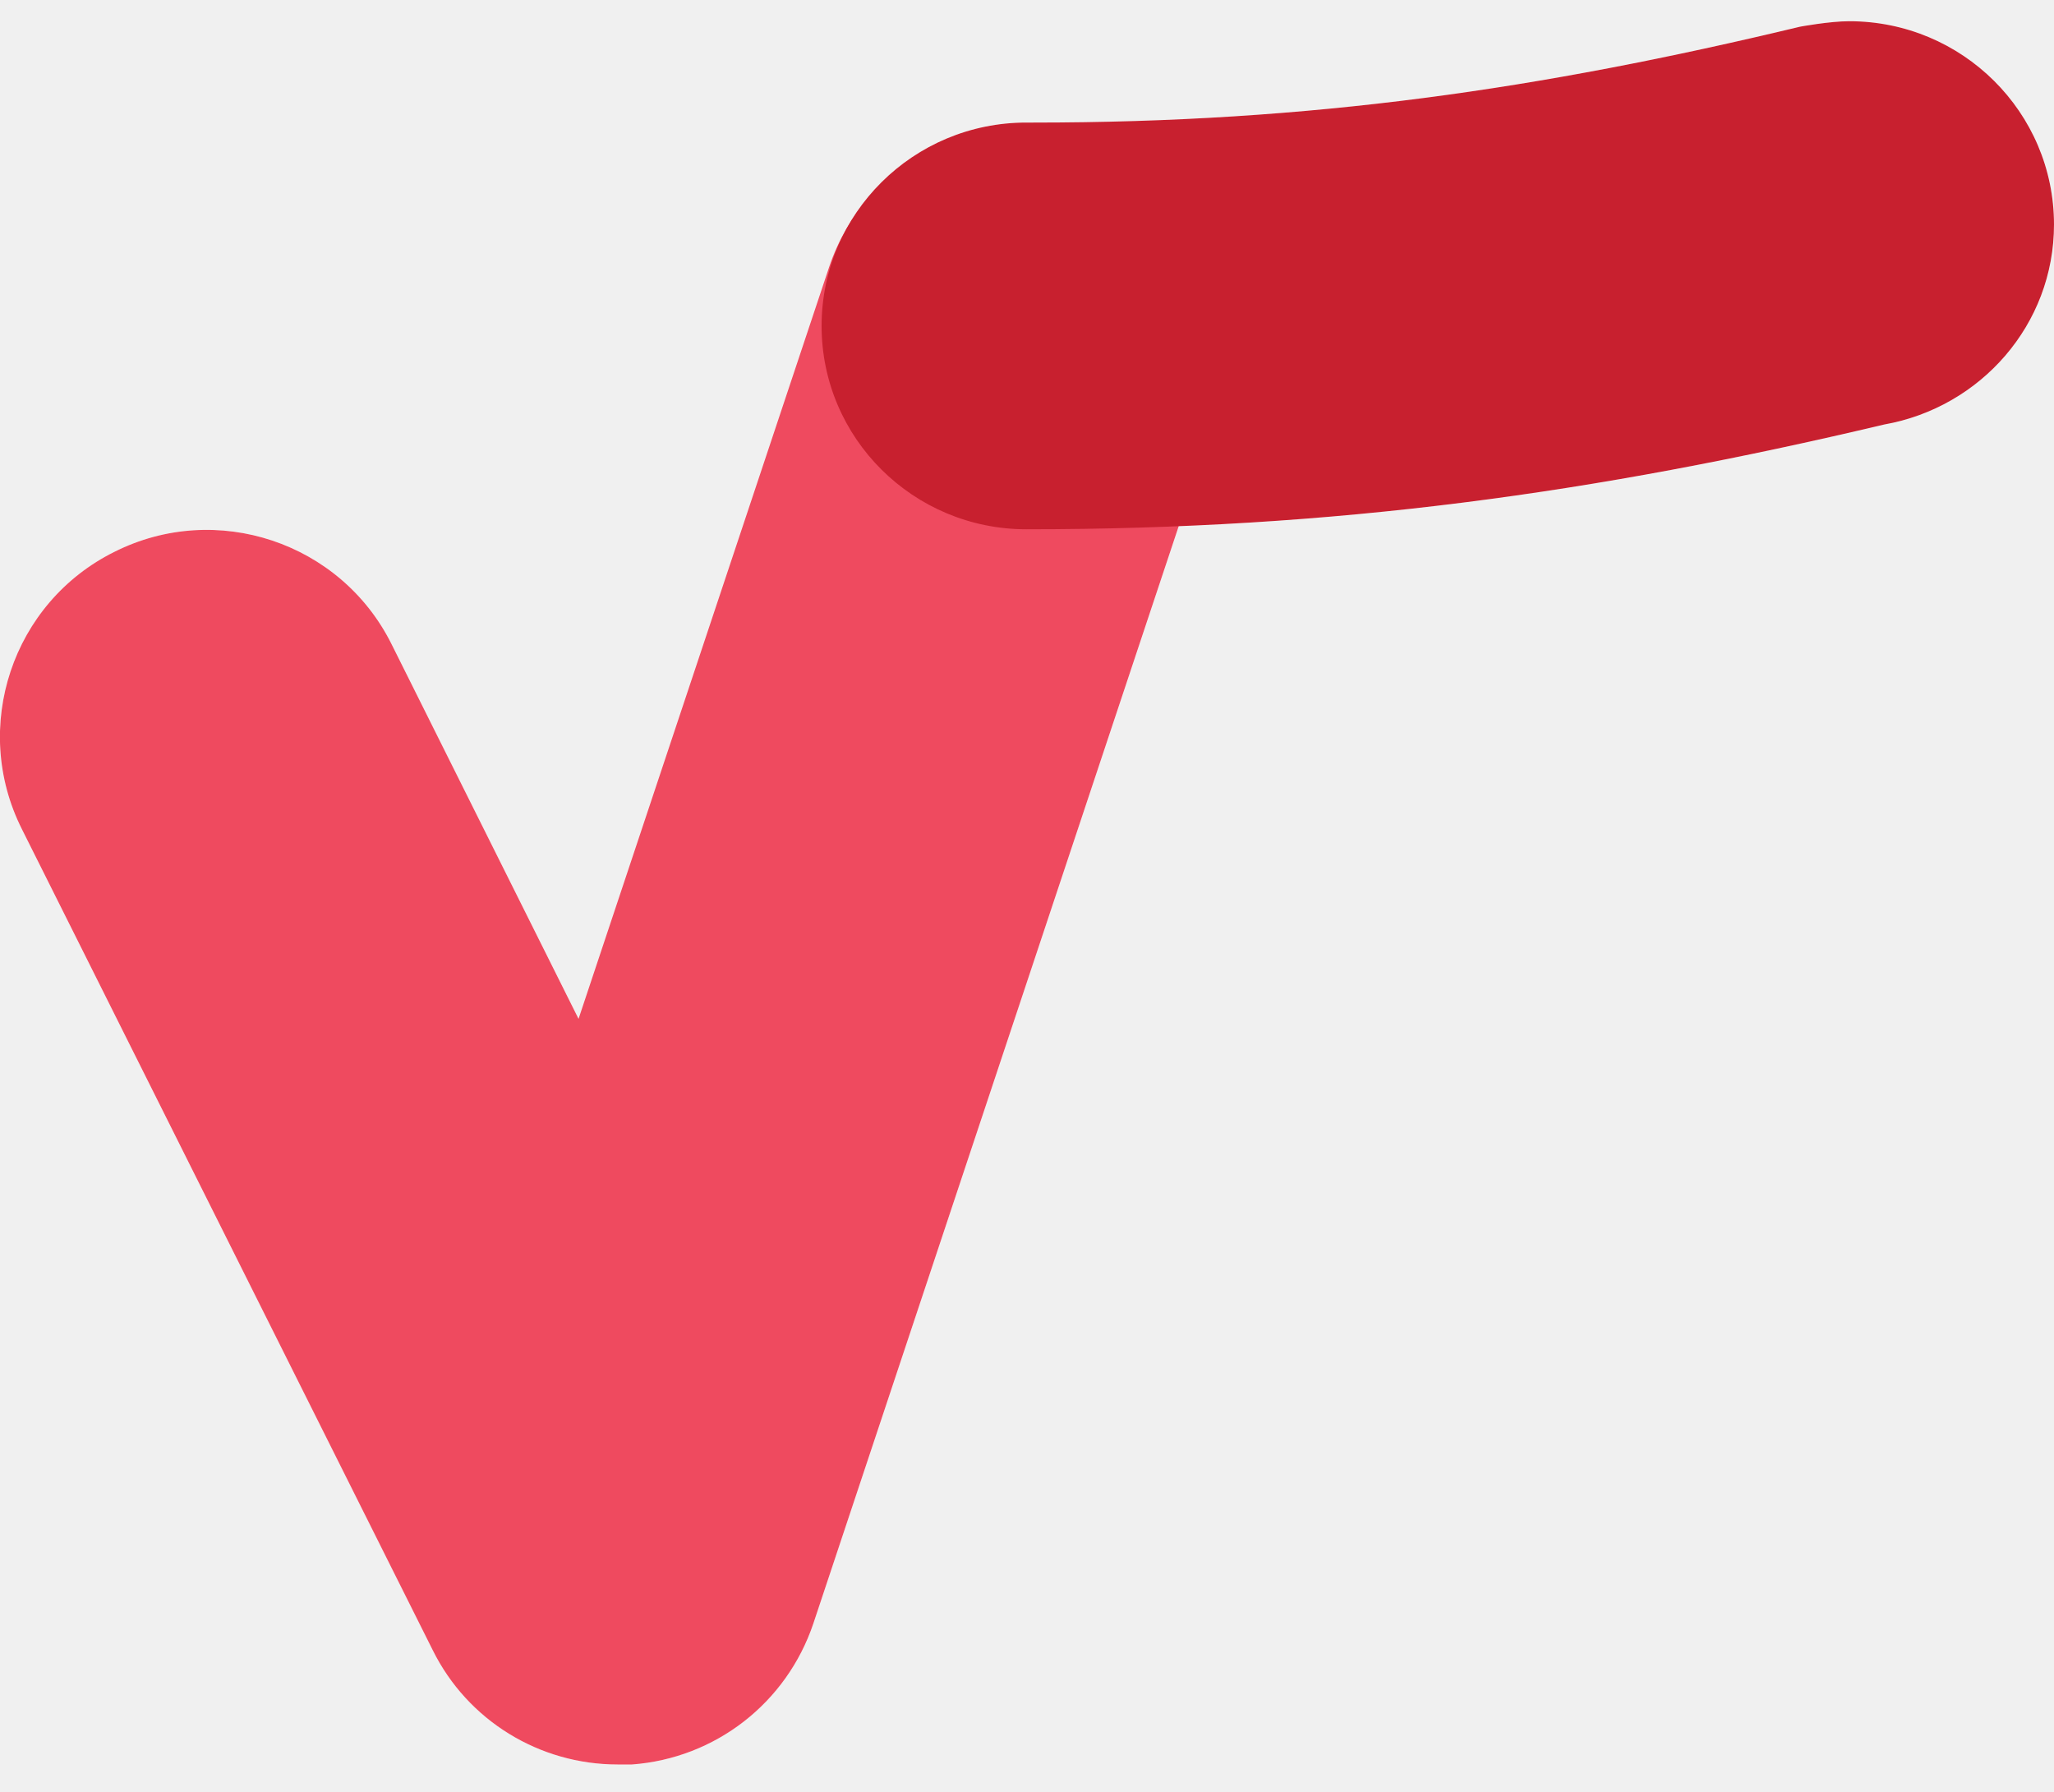
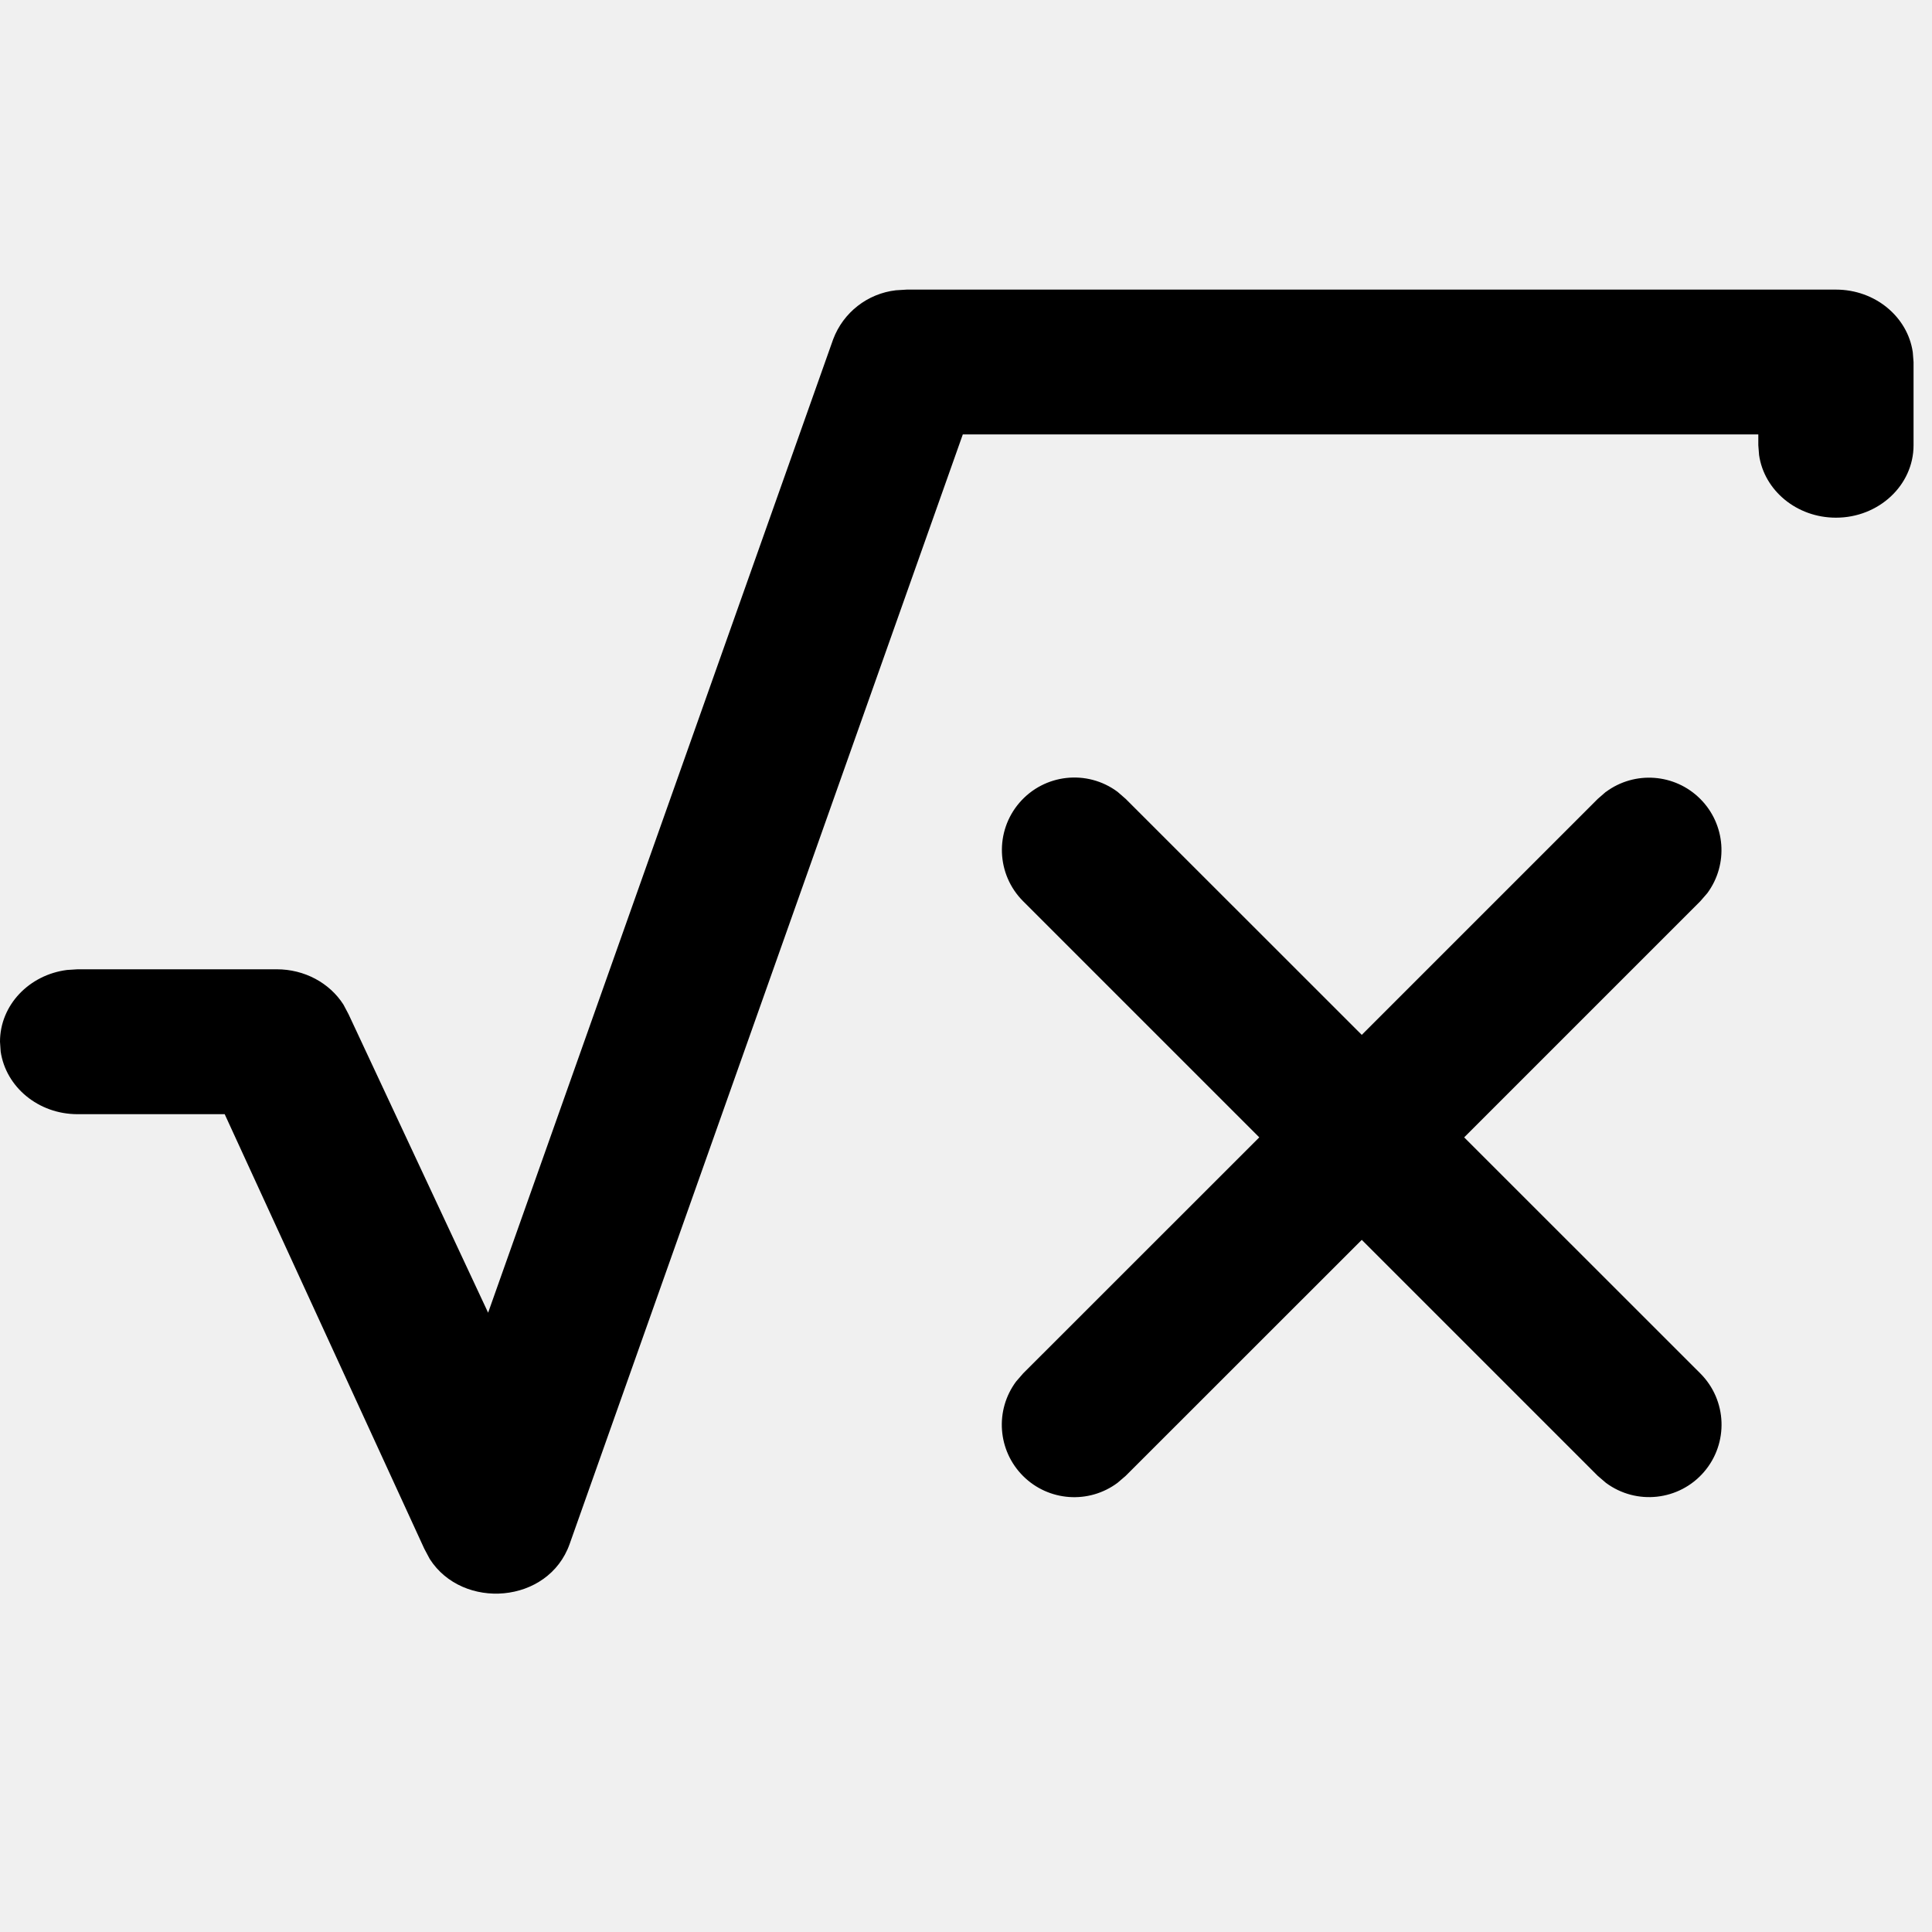
- <svg xmlns="http://www.w3.org/2000/svg" version="1.1" id="Layer_1" x="0px" y="0px" viewBox="0 0 300 261.7" style="enable-background:new 0 0 300 261.7;" xml:space="preserve">
-   <style type="text/css">
- 	.st0{fill:#FFFFFF;}
- 	.st1{fill:#EF4A5F;}
- 	.st2{fill:#C8202F;}
- </style>
-   <path class="st0" d="M300,32.8c0-16.4-13.4-29.7-29.9-29.7c-2.9,0-7.2,0.8-7.2,0.8c-37.9,9.1-71.3,14-112,14c-0.3,0-0.6,0-1,0  c-16.5,0-29.9,13.3-29.9,29.7c0,16.4,13.4,29.7,29.9,29.7l0,0c45.3,0,83.1-5.3,125.3-15.3h0C289.3,59.5,300,47.4,300,32.8" />
-   <path class="st0" d="M90.2,257.7c-11.4,0-21.9-6.4-27-16.7l-60-119.9c-7.5-14.9-1.4-33.1,13.5-40.5c14.9-7.5,33.1-1.4,40.5,13.5  l27.3,54.7L121.1,39c5.3-15.8,22.4-24.4,38.2-19.1c15.8,5.3,24.4,22.4,19.1,38.2l-59.6,179c-3.9,11.6-14.3,19.7-26.5,20.6  C91.6,257.7,90.9,257.7,90.2,257.7" />
-   <g>
-     <g>
-       <path class="st1" d="M90.2,257.7c-11.4,0-21.9-6.4-27-16.7l-60-119.9c-7.5-14.9-1.4-33.1,13.5-40.5c14.9-7.5,33.1-1.4,40.5,13.5    l27.3,54.7L121.1,39c5.3-15.8,22.4-24.4,38.2-19.1c15.8,5.3,24.4,22.4,19.1,38.2l-59.6,179c-3.9,11.6-14.3,19.7-26.5,20.6    C91.6,257.7,90.9,257.7,90.2,257.7" />
-     </g>
-   </g>
-   <g>
-     <g>
-       <path class="st2" d="M300,32.8c0-16.4-13.4-29.7-29.9-29.7c-2.9,0-7.2,0.8-7.2,0.8c-37.9,9.1-71.3,14-112,14c-0.3,0-0.6,0-1,0    c-16.5,0-29.9,13.3-29.9,29.7c0,16.4,13.4,29.7,29.9,29.7l0,0c45.3,0,83.1-5.3,125.3-15.3h0C289.3,59.5,300,47.4,300,32.8" />
-     </g>
-   </g>
+ <svg xmlns="http://www.w3.org/2000/svg" viewBox="0 0 20 20">
+   <path d="M19.006 2.998c.406 0 .742.282.795.648l.008.102v.861c0 .414-.36.75-.803.75-.407 0-.743-.282-.796-.648l-.008-.102v-.112H9.967l-4.07 11.486c-.22.622-1.108.687-1.448.156l-.057-.107-2.066-4.498H.803c-.407 0-.742-.282-.796-.648L0 10.784c0-.38.302-.693.694-.743l.11-.007h2.061c.286 0 .546.14.69.365l.053.1 1.445 3.09L8.625 3.512a.791.791 0 0 1 .649-.507l.113-.007h9.619zm-2.382 5.2a.75.75 0 0 1 1.05 1.048l-.073.084-2.444 2.444 2.444 2.443a.75.75 0 0 1-.977 1.133l-.084-.072-2.443-2.443-2.444 2.443-.084.072a.75.75 0 0 1-1.05-1.049l.073-.084 2.444-2.443-2.444-2.444a.75.75 0 0 1 .977-1.133l.084.073 2.444 2.443L16.54 8.27l.084-.073z" />
</svg>
